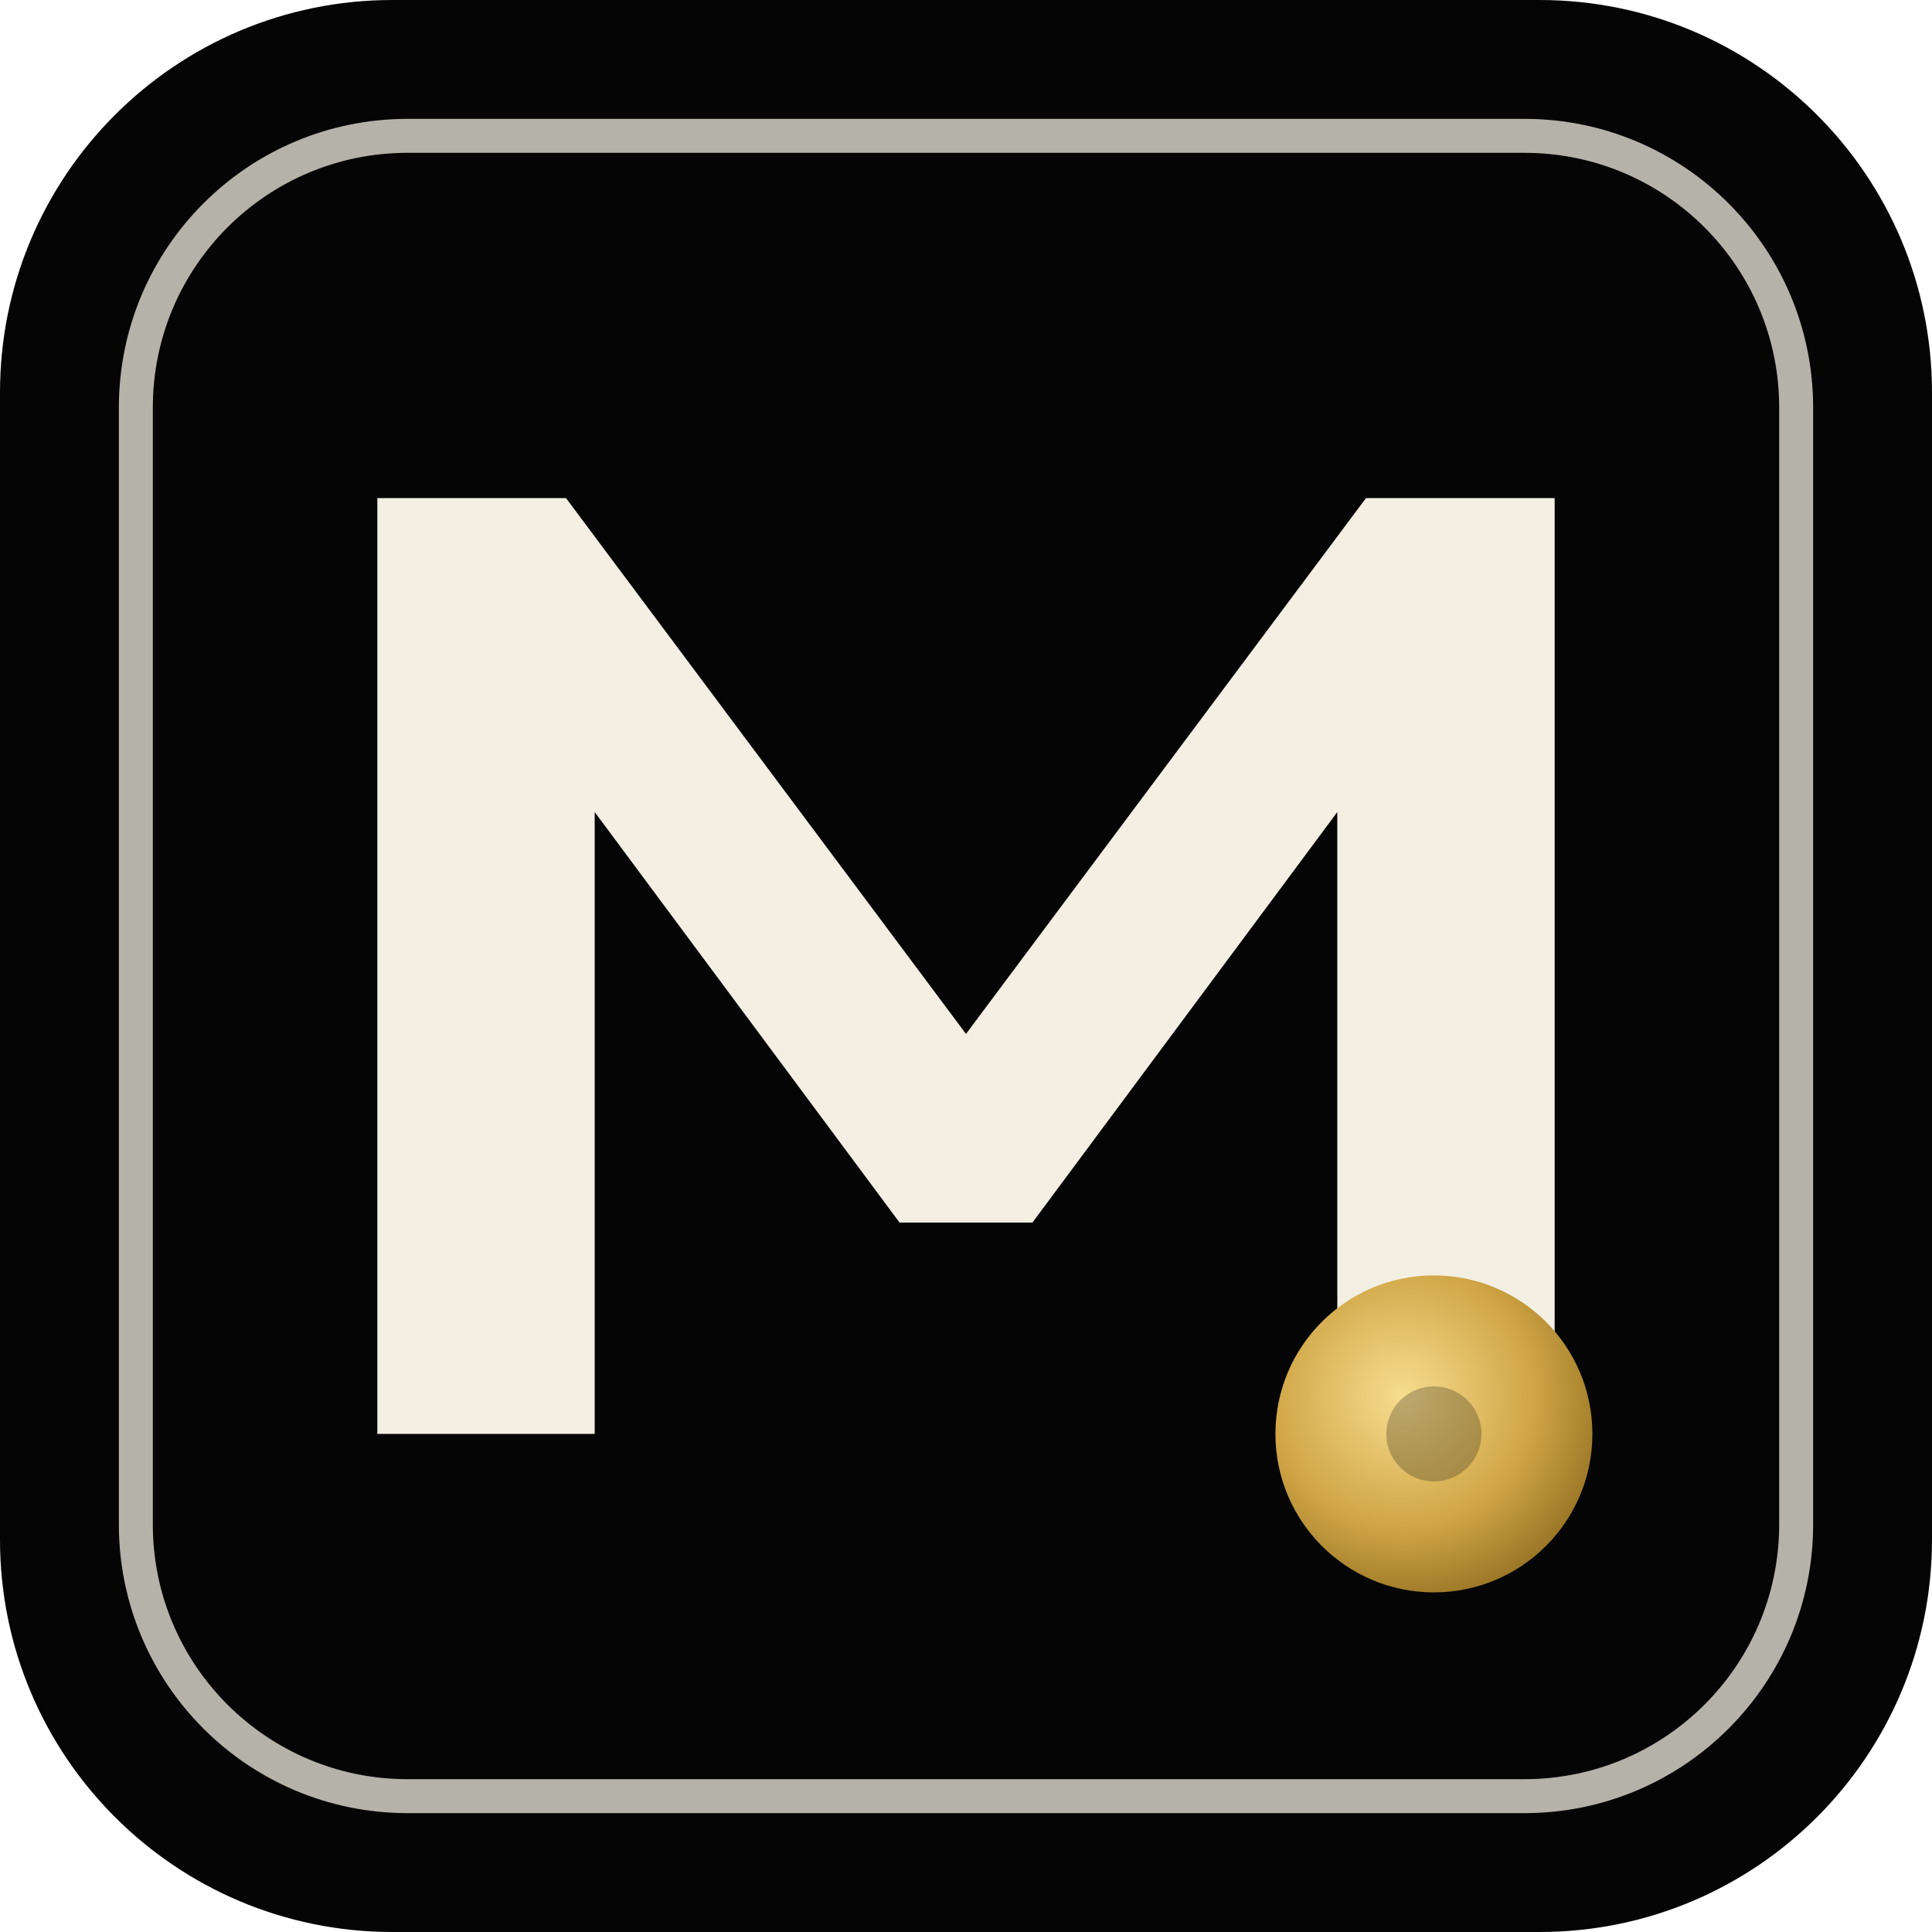
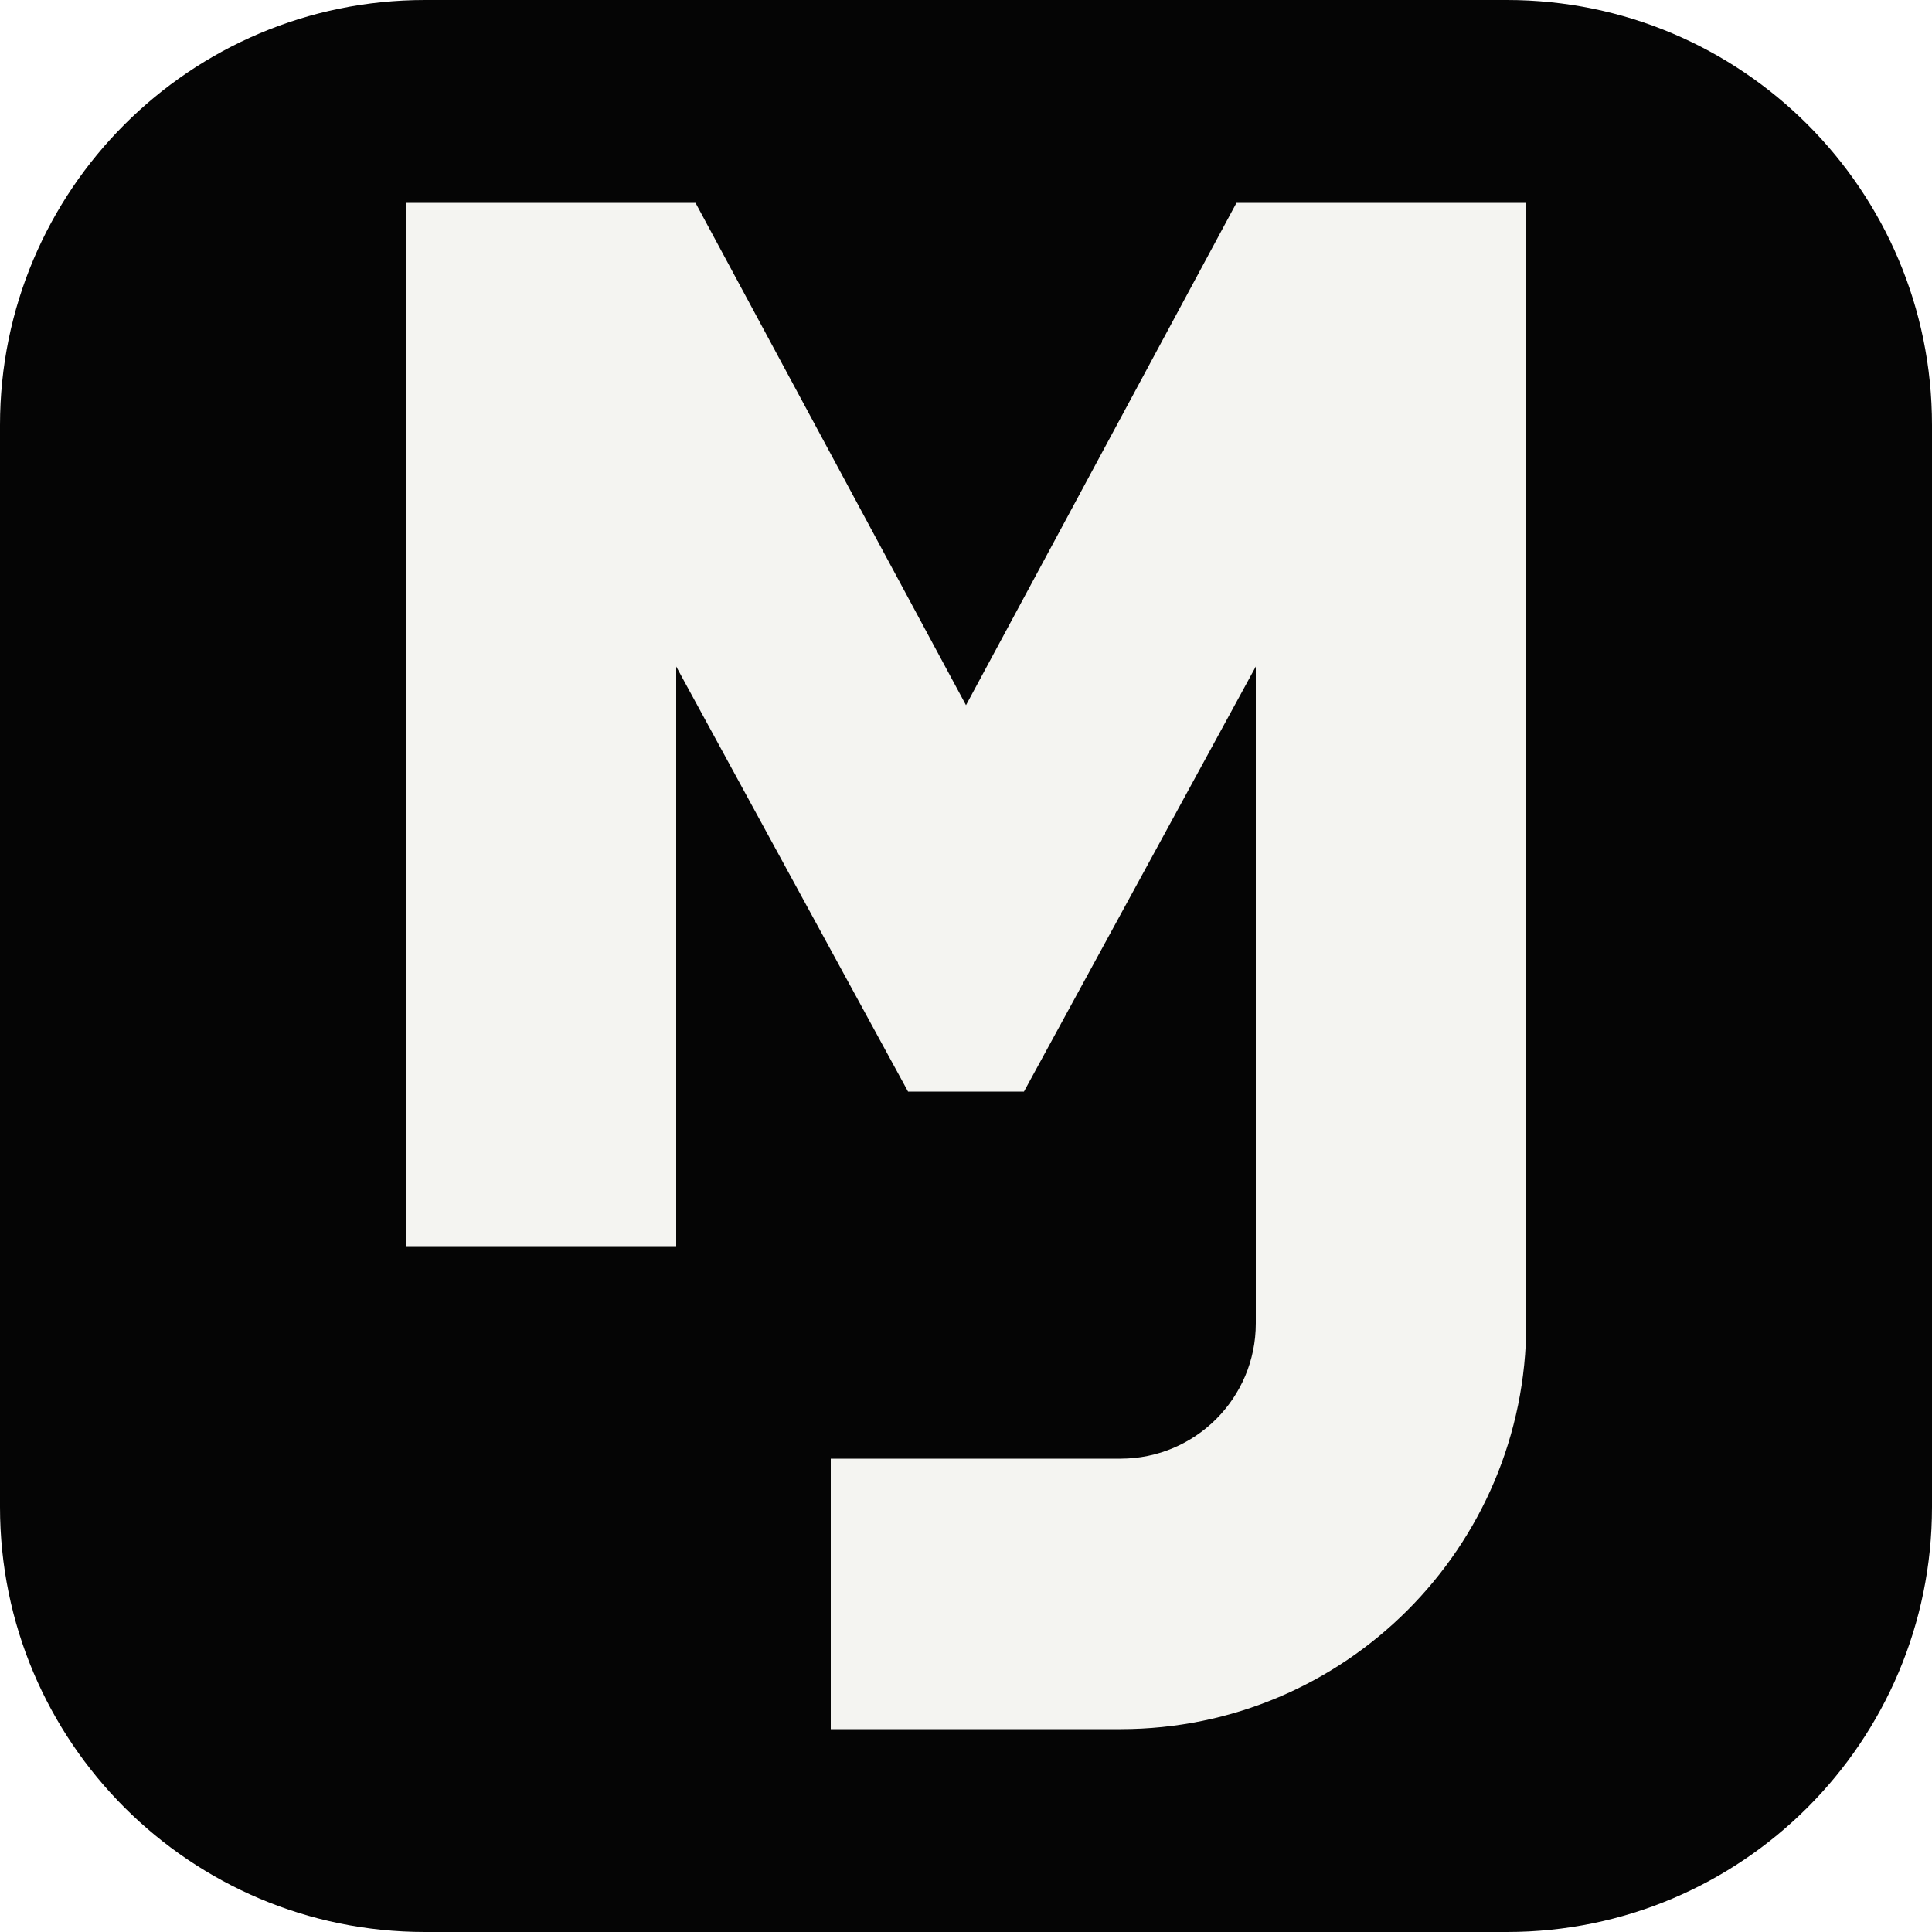
- <svg xmlns="http://www.w3.org/2000/svg" viewBox="0 0 128 128" role="img" aria-labelledby="title">
-   <defs>
-     <radialGradient id="accent" cx="40%" cy="38%" r="72%">
-       <stop offset="0%" stop-color="#f7dd8f" />
-       <stop offset="58%" stop-color="#d0a545" />
-       <stop offset="100%" stop-color="#8d6a1f" />
-     </radialGradient>
-   </defs>
-   <rect width="128" height="128" rx="26" fill="#050505" />
-   <rect x="9" y="9" width="110" height="110" rx="18" fill="none" stroke="#f3efe3" stroke-opacity="0.74" stroke-width="2.25" />
-   <path d="M25 95V33h12.5L64 68.5 90.5 33H103v62H88.6V53.8L68.4 81H59.6L39.4 53.8V95H25Z" fill="#f3efe3" />
-   <circle cx="95" cy="95" r="10.5" fill="url(#accent)" />
-   <circle cx="95" cy="95" r="3.15" fill="#050505" fill-opacity="0.24" />
+ <svg xmlns="http://www.w3.org/2000/svg" viewBox="0 0 100 100" role="img" aria-label="MJ, Mark Jayson Farol">
+   <rect width="100" height="100" rx="22" fill="#050505" />
+   <path d="M21.00 10.50 L36.00 10.50 L50.00 36.50 L64.00 10.50 L79.00 10.50 L79.00 68.50 A21 21 0 0 1 58.00 89.50 L43.00 89.50 L43.00 75.50 L58.00 75.50 A7 7 0 0 0 65.00 68.50 L65.00 34.50 L53.00 56.50 L47.00 56.50 L35.00 34.50 L35.00 64.50 L21.00 64.50 Z" fill="#f4f4f1" />
</svg>
